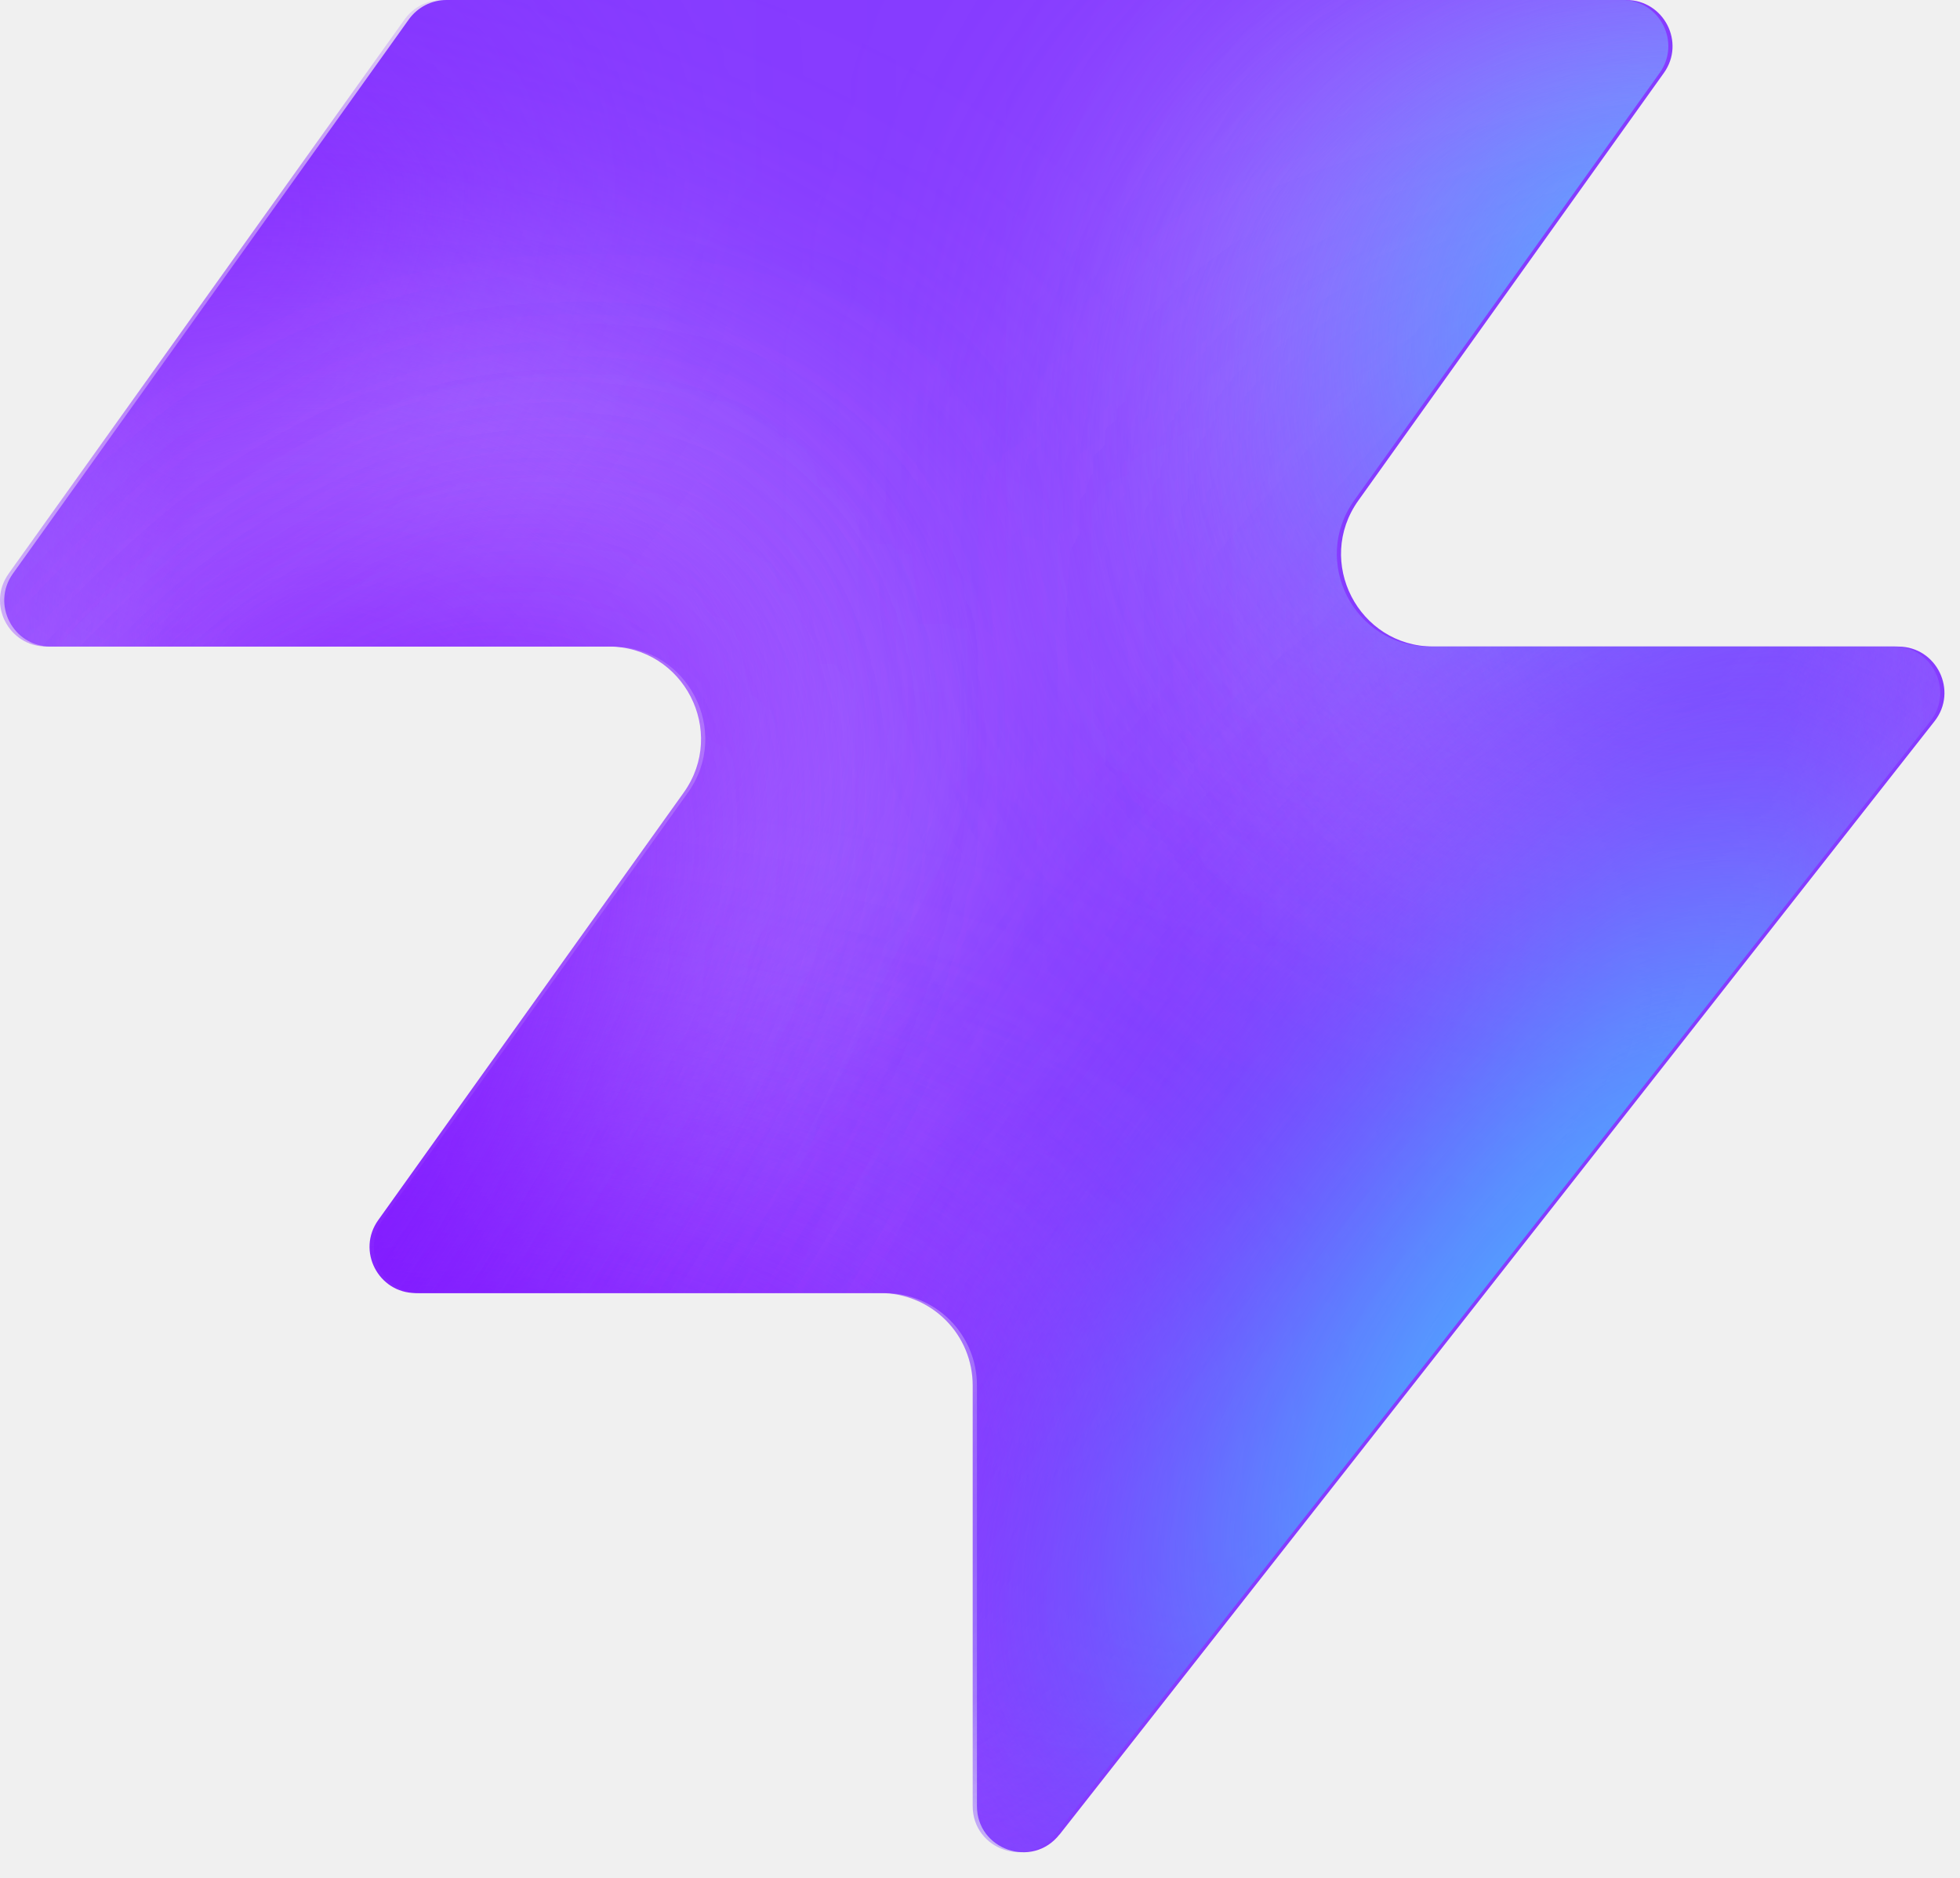
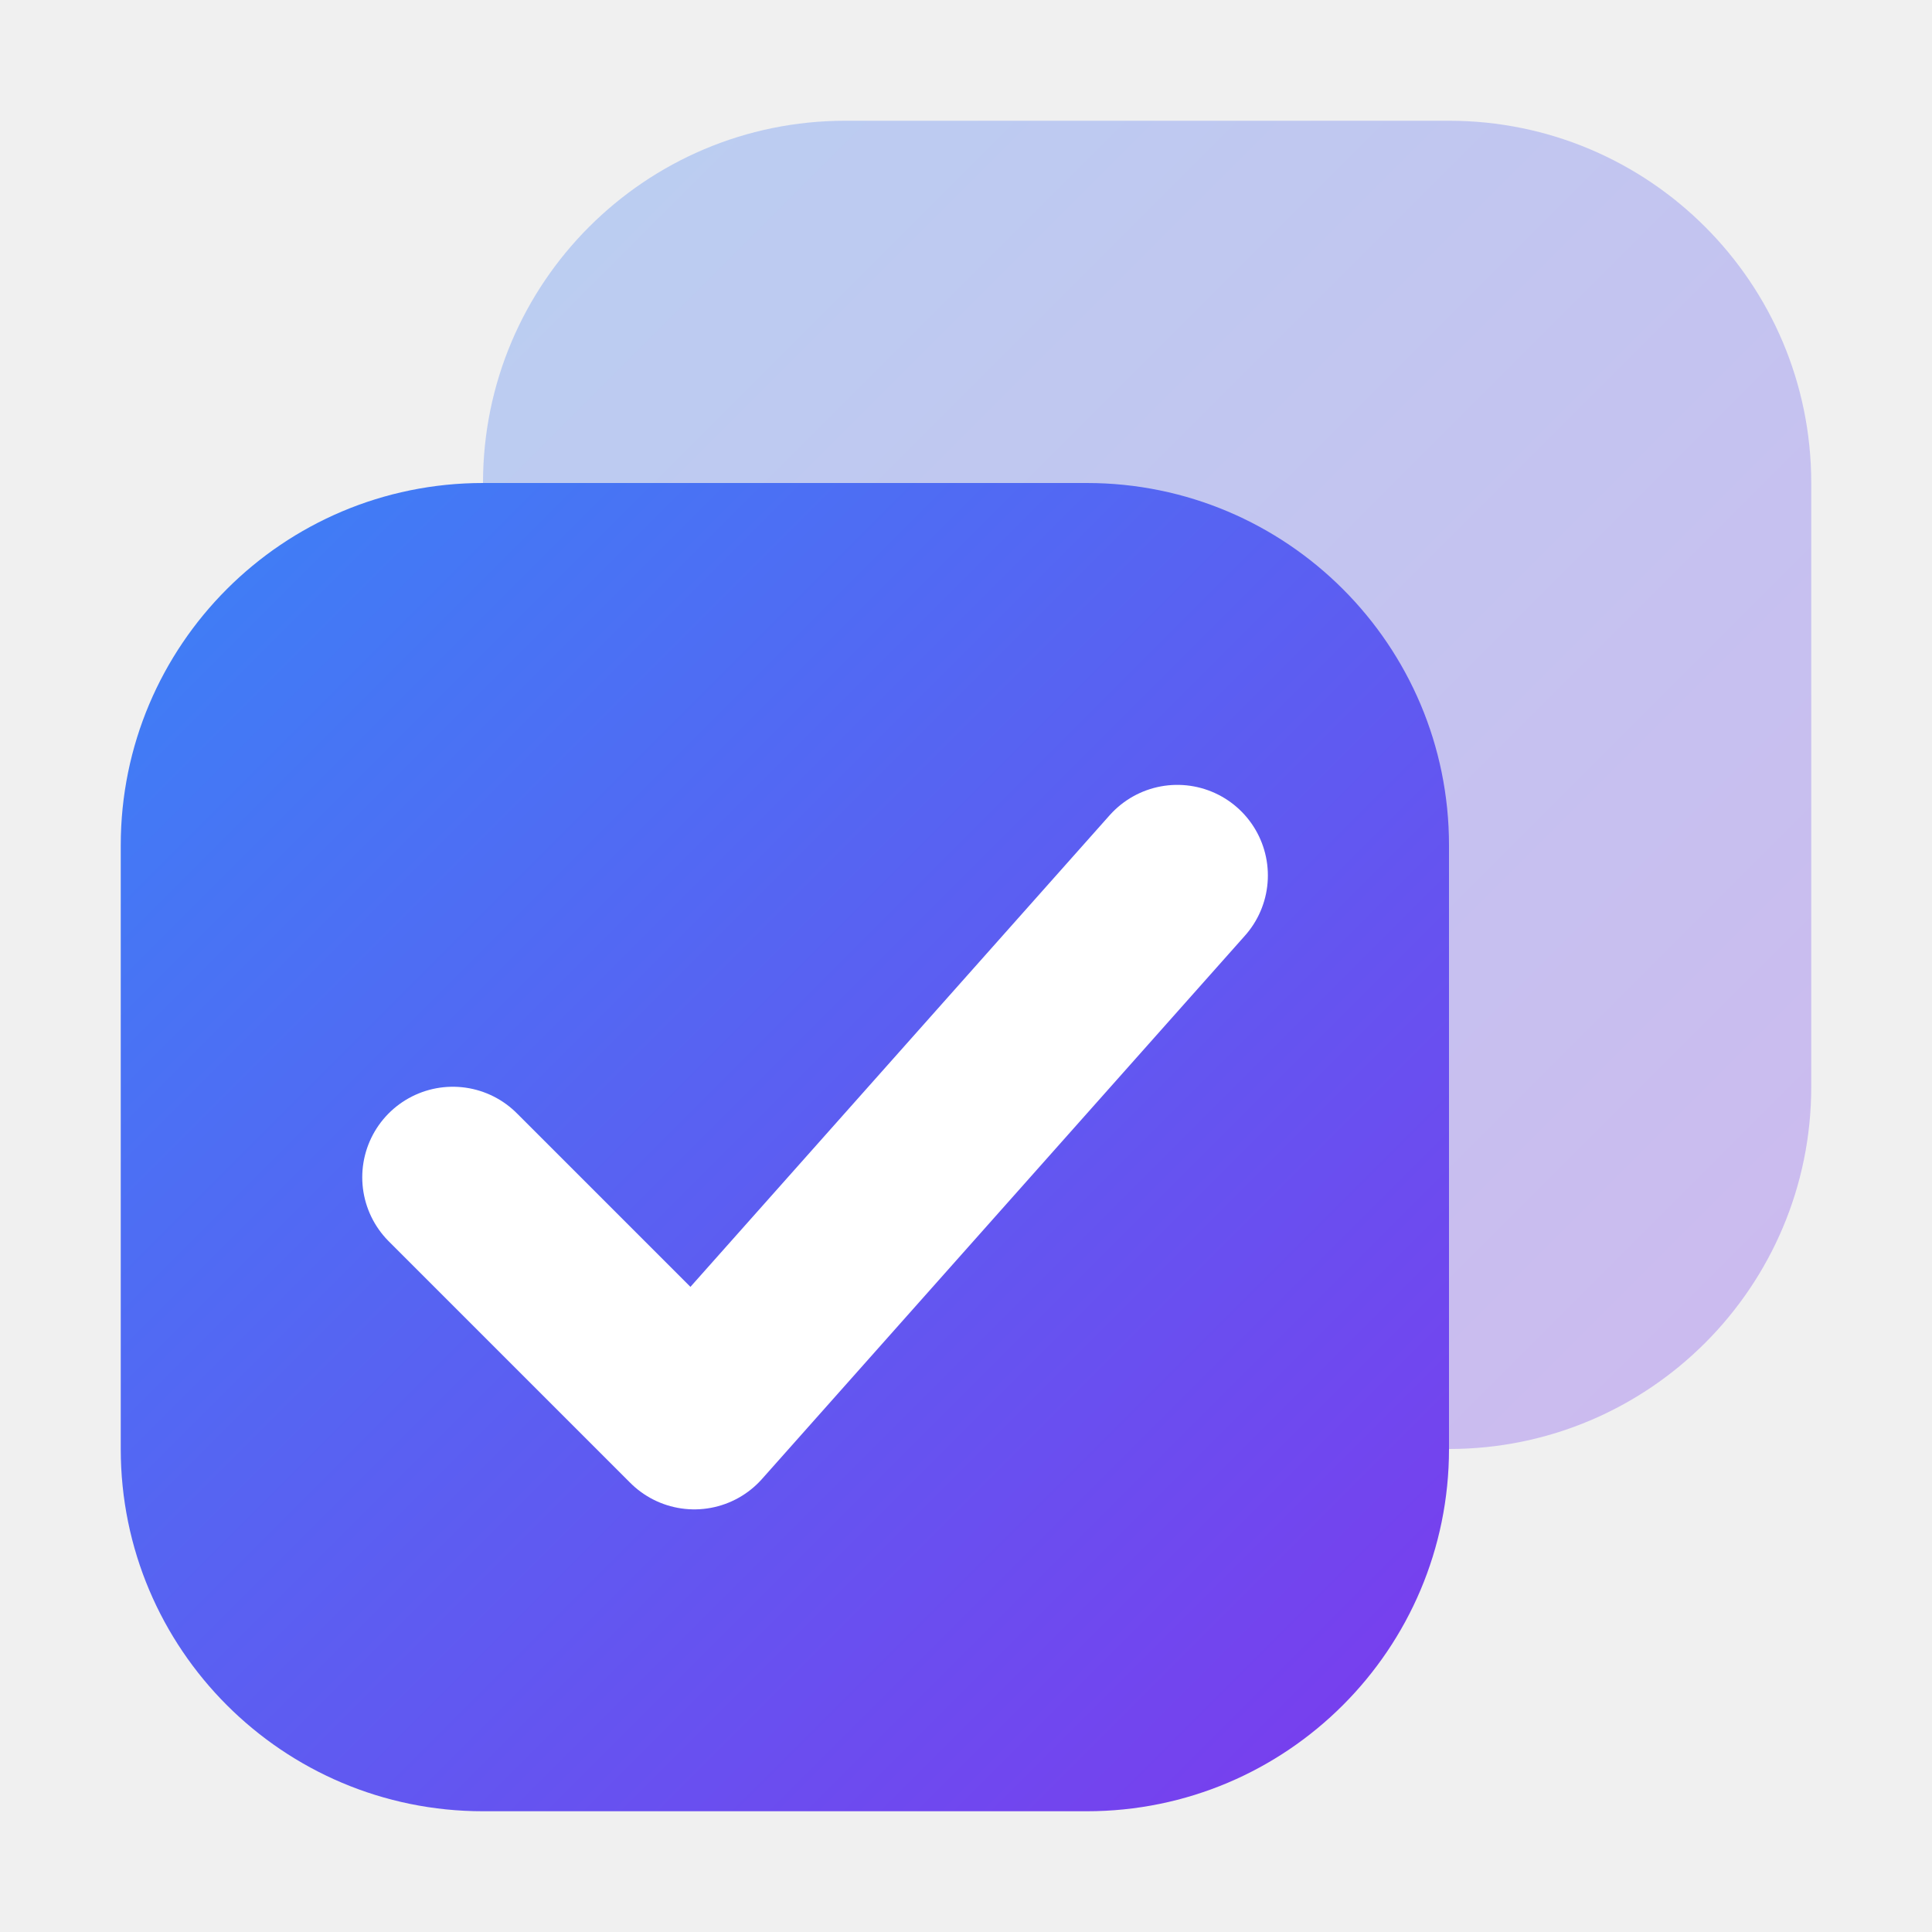
- <svg xmlns="http://www.w3.org/2000/svg" width="48" height="46" fill="none" viewBox="0 0 48 46">
-   <path fill="#863bff" d="M25.946 44.938c-.664.845-2.021.375-2.021-.698V33.937a2.26 2.26 0 0 0-2.262-2.262H10.287c-.92 0-1.456-1.04-.92-1.788l7.48-10.471c1.07-1.497 0-3.578-1.842-3.578H1.237c-.92 0-1.456-1.04-.92-1.788L10.013.474c.214-.297.556-.474.92-.474h28.894c.92 0 1.456 1.04.92 1.788l-7.48 10.471c-1.07 1.498 0 3.579 1.842 3.579h11.377c.943 0 1.473 1.088.89 1.83L25.947 44.94z" style="fill:#863bff;fill:color(display-p3 .525 .23 1);fill-opacity:1" />
-   <mask id="a" width="48" height="46" x="0" y="0" maskUnits="userSpaceOnUse" style="mask-type:alpha">
-     <path fill="#000" d="M25.842 44.938c-.664.844-2.021.375-2.021-.698V33.937a2.26 2.26 0 0 0-2.262-2.262H10.183c-.92 0-1.456-1.04-.92-1.788l7.48-10.471c1.07-1.498 0-3.579-1.842-3.579H1.133c-.92 0-1.456-1.04-.92-1.787L9.91.473c.214-.297.556-.474.92-.474h28.894c.92 0 1.456 1.04.92 1.788l-7.48 10.471c-1.07 1.498 0 3.578 1.842 3.578h11.377c.943 0 1.473 1.088.89 1.832L25.843 44.94z" style="fill:#000;fill-opacity:1" />
-   </mask>
-   <g mask="url(#a)">
-     <g filter="url(#b)">
-       <ellipse cx="5.508" cy="14.704" fill="#ede6ff" rx="5.508" ry="14.704" style="fill:#ede6ff;fill:color(display-p3 .927 .903 1);fill-opacity:1" transform="matrix(.00324 1 1 -.00324 -4.47 31.516)" />
-     </g>
-     <g filter="url(#c)">
-       <ellipse cx="10.399" cy="29.851" fill="#ede6ff" rx="10.399" ry="29.851" style="fill:#ede6ff;fill:color(display-p3 .927 .903 1);fill-opacity:1" transform="matrix(.00324 1 1 -.00324 -39.328 7.883)" />
-     </g>
-     <g filter="url(#d)">
-       <ellipse cx="5.508" cy="30.487" fill="#7e14ff" rx="5.508" ry="30.487" style="fill:#7e14ff;fill:color(display-p3 .492 .077 1);fill-opacity:1" transform="rotate(89.814 -25.913 -14.639)scale(1 -1)" />
-     </g>
-     <g filter="url(#e)">
-       <ellipse cx="5.508" cy="30.599" fill="#7e14ff" rx="5.508" ry="30.599" style="fill:#7e14ff;fill:color(display-p3 .492 .077 1);fill-opacity:1" transform="rotate(89.814 -32.644 -3.334)scale(1 -1)" />
-     </g>
-     <g filter="url(#f)">
-       <ellipse cx="5.508" cy="30.599" fill="#7e14ff" rx="5.508" ry="30.599" style="fill:#7e14ff;fill:color(display-p3 .492 .077 1);fill-opacity:1" transform="matrix(.00324 1 1 -.00324 -34.34 30.47)" />
-     </g>
-     <g filter="url(#g)">
-       <ellipse cx="14.072" cy="22.078" fill="#ede6ff" rx="14.072" ry="22.078" style="fill:#ede6ff;fill:color(display-p3 .927 .903 1);fill-opacity:1" transform="rotate(93.35 24.506 48.493)scale(-1 1)" />
-     </g>
-     <g filter="url(#h)">
-       <ellipse cx="3.47" cy="21.501" fill="#7e14ff" rx="3.47" ry="21.501" style="fill:#7e14ff;fill:color(display-p3 .492 .077 1);fill-opacity:1" transform="rotate(89.009 28.708 47.59)scale(-1 1)" />
-     </g>
-     <g filter="url(#i)">
-       <ellipse cx="3.47" cy="21.501" fill="#7e14ff" rx="3.47" ry="21.501" style="fill:#7e14ff;fill:color(display-p3 .492 .077 1);fill-opacity:1" transform="rotate(89.009 28.708 47.59)scale(-1 1)" />
-     </g>
-     <g filter="url(#j)">
-       <ellipse cx=".387" cy="8.972" fill="#7e14ff" rx="4.407" ry="29.108" style="fill:#7e14ff;fill:color(display-p3 .492 .077 1);fill-opacity:1" transform="rotate(39.51 .387 8.972)" />
-     </g>
-     <g filter="url(#k)">
-       <ellipse cx="47.523" cy="-6.092" fill="#7e14ff" rx="4.407" ry="29.108" style="fill:#7e14ff;fill:color(display-p3 .492 .077 1);fill-opacity:1" transform="rotate(37.892 47.523 -6.092)" />
-     </g>
-     <g filter="url(#l)">
-       <ellipse cx="41.412" cy="6.333" fill="#47bfff" rx="5.971" ry="9.665" style="fill:#47bfff;fill:color(display-p3 .28 .748 1);fill-opacity:1" transform="rotate(37.892 41.412 6.333)" />
-     </g>
-     <g filter="url(#m)">
-       <ellipse cx="-1.879" cy="38.332" fill="#7e14ff" rx="4.407" ry="29.108" style="fill:#7e14ff;fill:color(display-p3 .492 .077 1);fill-opacity:1" transform="rotate(37.892 -1.88 38.332)" />
-     </g>
-     <g filter="url(#n)">
-       <ellipse cx="-1.879" cy="38.332" fill="#7e14ff" rx="4.407" ry="29.108" style="fill:#7e14ff;fill:color(display-p3 .492 .077 1);fill-opacity:1" transform="rotate(37.892 -1.88 38.332)" />
-     </g>
-     <g filter="url(#o)">
-       <ellipse cx="35.651" cy="29.907" fill="#7e14ff" rx="4.407" ry="29.108" style="fill:#7e14ff;fill:color(display-p3 .492 .077 1);fill-opacity:1" transform="rotate(37.892 35.651 29.907)" />
-     </g>
-     <g filter="url(#p)">
-       <ellipse cx="38.418" cy="32.4" fill="#47bfff" rx="5.971" ry="15.297" style="fill:#47bfff;fill:color(display-p3 .28 .748 1);fill-opacity:1" transform="rotate(37.892 38.418 32.4)" />
-     </g>
-   </g>
+ <svg xmlns="http://www.w3.org/2000/svg" width="32" height="32" viewBox="0 0 32 32">
  <defs>
-     <filter id="b" width="60.045" height="41.654" x="-19.77" y="16.149" color-interpolation-filters="sRGB" filterUnits="userSpaceOnUse">
-       <feFlood flood-opacity="0" result="BackgroundImageFix" />
-       <feBlend in="SourceGraphic" in2="BackgroundImageFix" result="shape" />
-       <feGaussianBlur result="effect1_foregroundBlur_2002_17158" stdDeviation="7.659" />
-     </filter>
-     <filter id="c" width="90.34" height="51.437" x="-54.613" y="-7.533" color-interpolation-filters="sRGB" filterUnits="userSpaceOnUse">
-       <feFlood flood-opacity="0" result="BackgroundImageFix" />
-       <feBlend in="SourceGraphic" in2="BackgroundImageFix" result="shape" />
-       <feGaussianBlur result="effect1_foregroundBlur_2002_17158" stdDeviation="7.659" />
-     </filter>
-     <filter id="d" width="79.355" height="29.4" x="-49.64" y="2.03" color-interpolation-filters="sRGB" filterUnits="userSpaceOnUse">
-       <feFlood flood-opacity="0" result="BackgroundImageFix" />
-       <feBlend in="SourceGraphic" in2="BackgroundImageFix" result="shape" />
-       <feGaussianBlur result="effect1_foregroundBlur_2002_17158" stdDeviation="4.596" />
-     </filter>
-     <filter id="e" width="79.579" height="29.4" x="-45.045" y="20.029" color-interpolation-filters="sRGB" filterUnits="userSpaceOnUse">
-       <feFlood flood-opacity="0" result="BackgroundImageFix" />
-       <feBlend in="SourceGraphic" in2="BackgroundImageFix" result="shape" />
-       <feGaussianBlur result="effect1_foregroundBlur_2002_17158" stdDeviation="4.596" />
-     </filter>
-     <filter id="f" width="79.579" height="29.4" x="-43.513" y="21.178" color-interpolation-filters="sRGB" filterUnits="userSpaceOnUse">
-       <feFlood flood-opacity="0" result="BackgroundImageFix" />
-       <feBlend in="SourceGraphic" in2="BackgroundImageFix" result="shape" />
-       <feGaussianBlur result="effect1_foregroundBlur_2002_17158" stdDeviation="4.596" />
-     </filter>
-     <filter id="g" width="74.749" height="58.852" x="15.756" y="-17.901" color-interpolation-filters="sRGB" filterUnits="userSpaceOnUse">
-       <feFlood flood-opacity="0" result="BackgroundImageFix" />
-       <feBlend in="SourceGraphic" in2="BackgroundImageFix" result="shape" />
-       <feGaussianBlur result="effect1_foregroundBlur_2002_17158" stdDeviation="7.659" />
-     </filter>
-     <filter id="h" width="61.377" height="25.362" x="23.548" y="2.284" color-interpolation-filters="sRGB" filterUnits="userSpaceOnUse">
-       <feFlood flood-opacity="0" result="BackgroundImageFix" />
-       <feBlend in="SourceGraphic" in2="BackgroundImageFix" result="shape" />
-       <feGaussianBlur result="effect1_foregroundBlur_2002_17158" stdDeviation="4.596" />
-     </filter>
-     <filter id="i" width="61.377" height="25.362" x="23.548" y="2.284" color-interpolation-filters="sRGB" filterUnits="userSpaceOnUse">
-       <feFlood flood-opacity="0" result="BackgroundImageFix" />
-       <feBlend in="SourceGraphic" in2="BackgroundImageFix" result="shape" />
-       <feGaussianBlur result="effect1_foregroundBlur_2002_17158" stdDeviation="4.596" />
-     </filter>
-     <filter id="j" width="56.045" height="63.649" x="-27.636" y="-22.853" color-interpolation-filters="sRGB" filterUnits="userSpaceOnUse">
-       <feFlood flood-opacity="0" result="BackgroundImageFix" />
-       <feBlend in="SourceGraphic" in2="BackgroundImageFix" result="shape" />
-       <feGaussianBlur result="effect1_foregroundBlur_2002_17158" stdDeviation="4.596" />
-     </filter>
-     <filter id="k" width="54.814" height="64.646" x="20.116" y="-38.415" color-interpolation-filters="sRGB" filterUnits="userSpaceOnUse">
-       <feFlood flood-opacity="0" result="BackgroundImageFix" />
-       <feBlend in="SourceGraphic" in2="BackgroundImageFix" result="shape" />
-       <feGaussianBlur result="effect1_foregroundBlur_2002_17158" stdDeviation="4.596" />
-     </filter>
-     <filter id="l" width="33.541" height="35.313" x="24.641" y="-11.323" color-interpolation-filters="sRGB" filterUnits="userSpaceOnUse">
-       <feFlood flood-opacity="0" result="BackgroundImageFix" />
-       <feBlend in="SourceGraphic" in2="BackgroundImageFix" result="shape" />
-       <feGaussianBlur result="effect1_foregroundBlur_2002_17158" stdDeviation="4.596" />
-     </filter>
-     <filter id="m" width="54.814" height="64.646" x="-29.286" y="6.009" color-interpolation-filters="sRGB" filterUnits="userSpaceOnUse">
-       <feFlood flood-opacity="0" result="BackgroundImageFix" />
-       <feBlend in="SourceGraphic" in2="BackgroundImageFix" result="shape" />
-       <feGaussianBlur result="effect1_foregroundBlur_2002_17158" stdDeviation="4.596" />
-     </filter>
-     <filter id="n" width="54.814" height="64.646" x="-29.286" y="6.009" color-interpolation-filters="sRGB" filterUnits="userSpaceOnUse">
-       <feFlood flood-opacity="0" result="BackgroundImageFix" />
-       <feBlend in="SourceGraphic" in2="BackgroundImageFix" result="shape" />
-       <feGaussianBlur result="effect1_foregroundBlur_2002_17158" stdDeviation="4.596" />
-     </filter>
-     <filter id="o" width="54.814" height="64.646" x="8.244" y="-2.416" color-interpolation-filters="sRGB" filterUnits="userSpaceOnUse">
-       <feFlood flood-opacity="0" result="BackgroundImageFix" />
-       <feBlend in="SourceGraphic" in2="BackgroundImageFix" result="shape" />
-       <feGaussianBlur result="effect1_foregroundBlur_2002_17158" stdDeviation="4.596" />
-     </filter>
-     <filter id="p" width="39.409" height="43.623" x="18.713" y="10.588" color-interpolation-filters="sRGB" filterUnits="userSpaceOnUse">
-       <feFlood flood-opacity="0" result="BackgroundImageFix" />
-       <feBlend in="SourceGraphic" in2="BackgroundImageFix" result="shape" />
-       <feGaussianBlur result="effect1_foregroundBlur_2002_17158" stdDeviation="4.596" />
-     </filter>
+     <linearGradient id="g" x1="0" y1="0" x2="1" y2="1">
+       <stop offset="0" stop-color="#3b82f6" />
+       <stop offset="1" stop-color="#7c3aed" />
+     </linearGradient>
  </defs>
+   <rect x="8" y="2" width="22" height="22" rx="6" fill="url(#g)" opacity="0.3" />
+   <rect x="2" y="8" width="22" height="22" rx="6" fill="url(#g)" />
+   <path d="M7.5 19.5l4 4 8-9" fill="none" stroke="#fff" stroke-width="3" stroke-linecap="round" stroke-linejoin="round" />
</svg>
